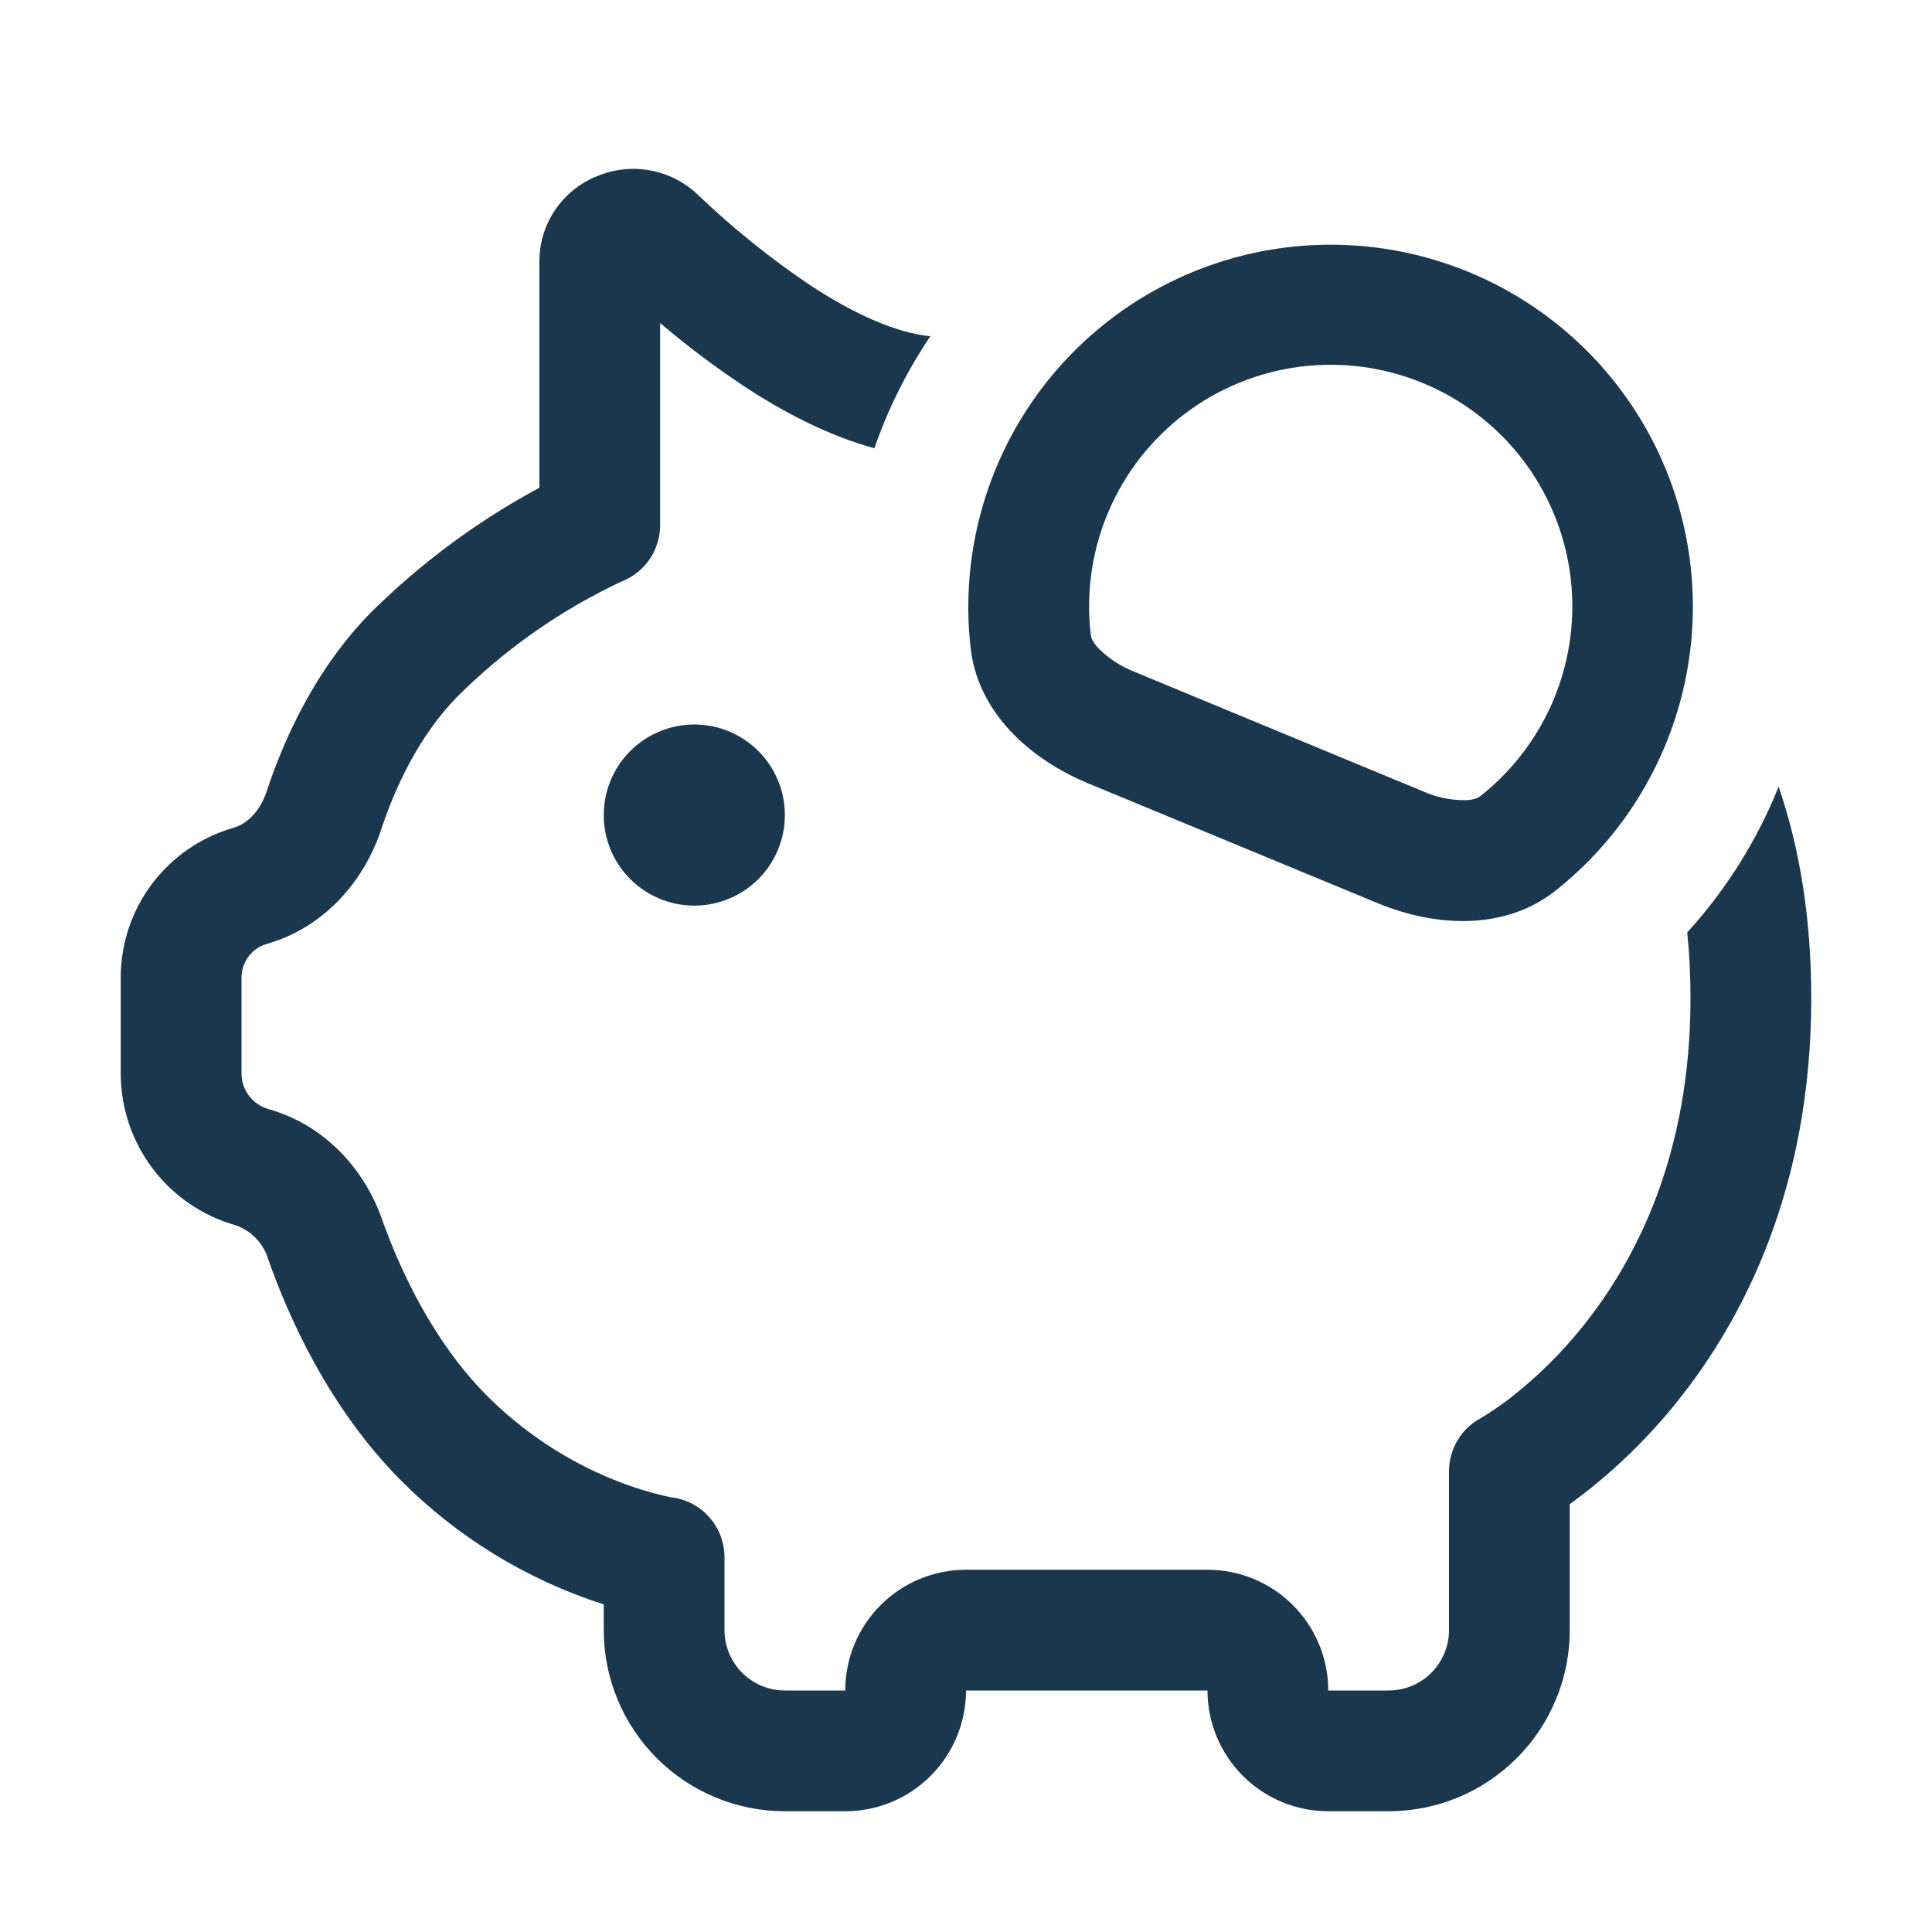
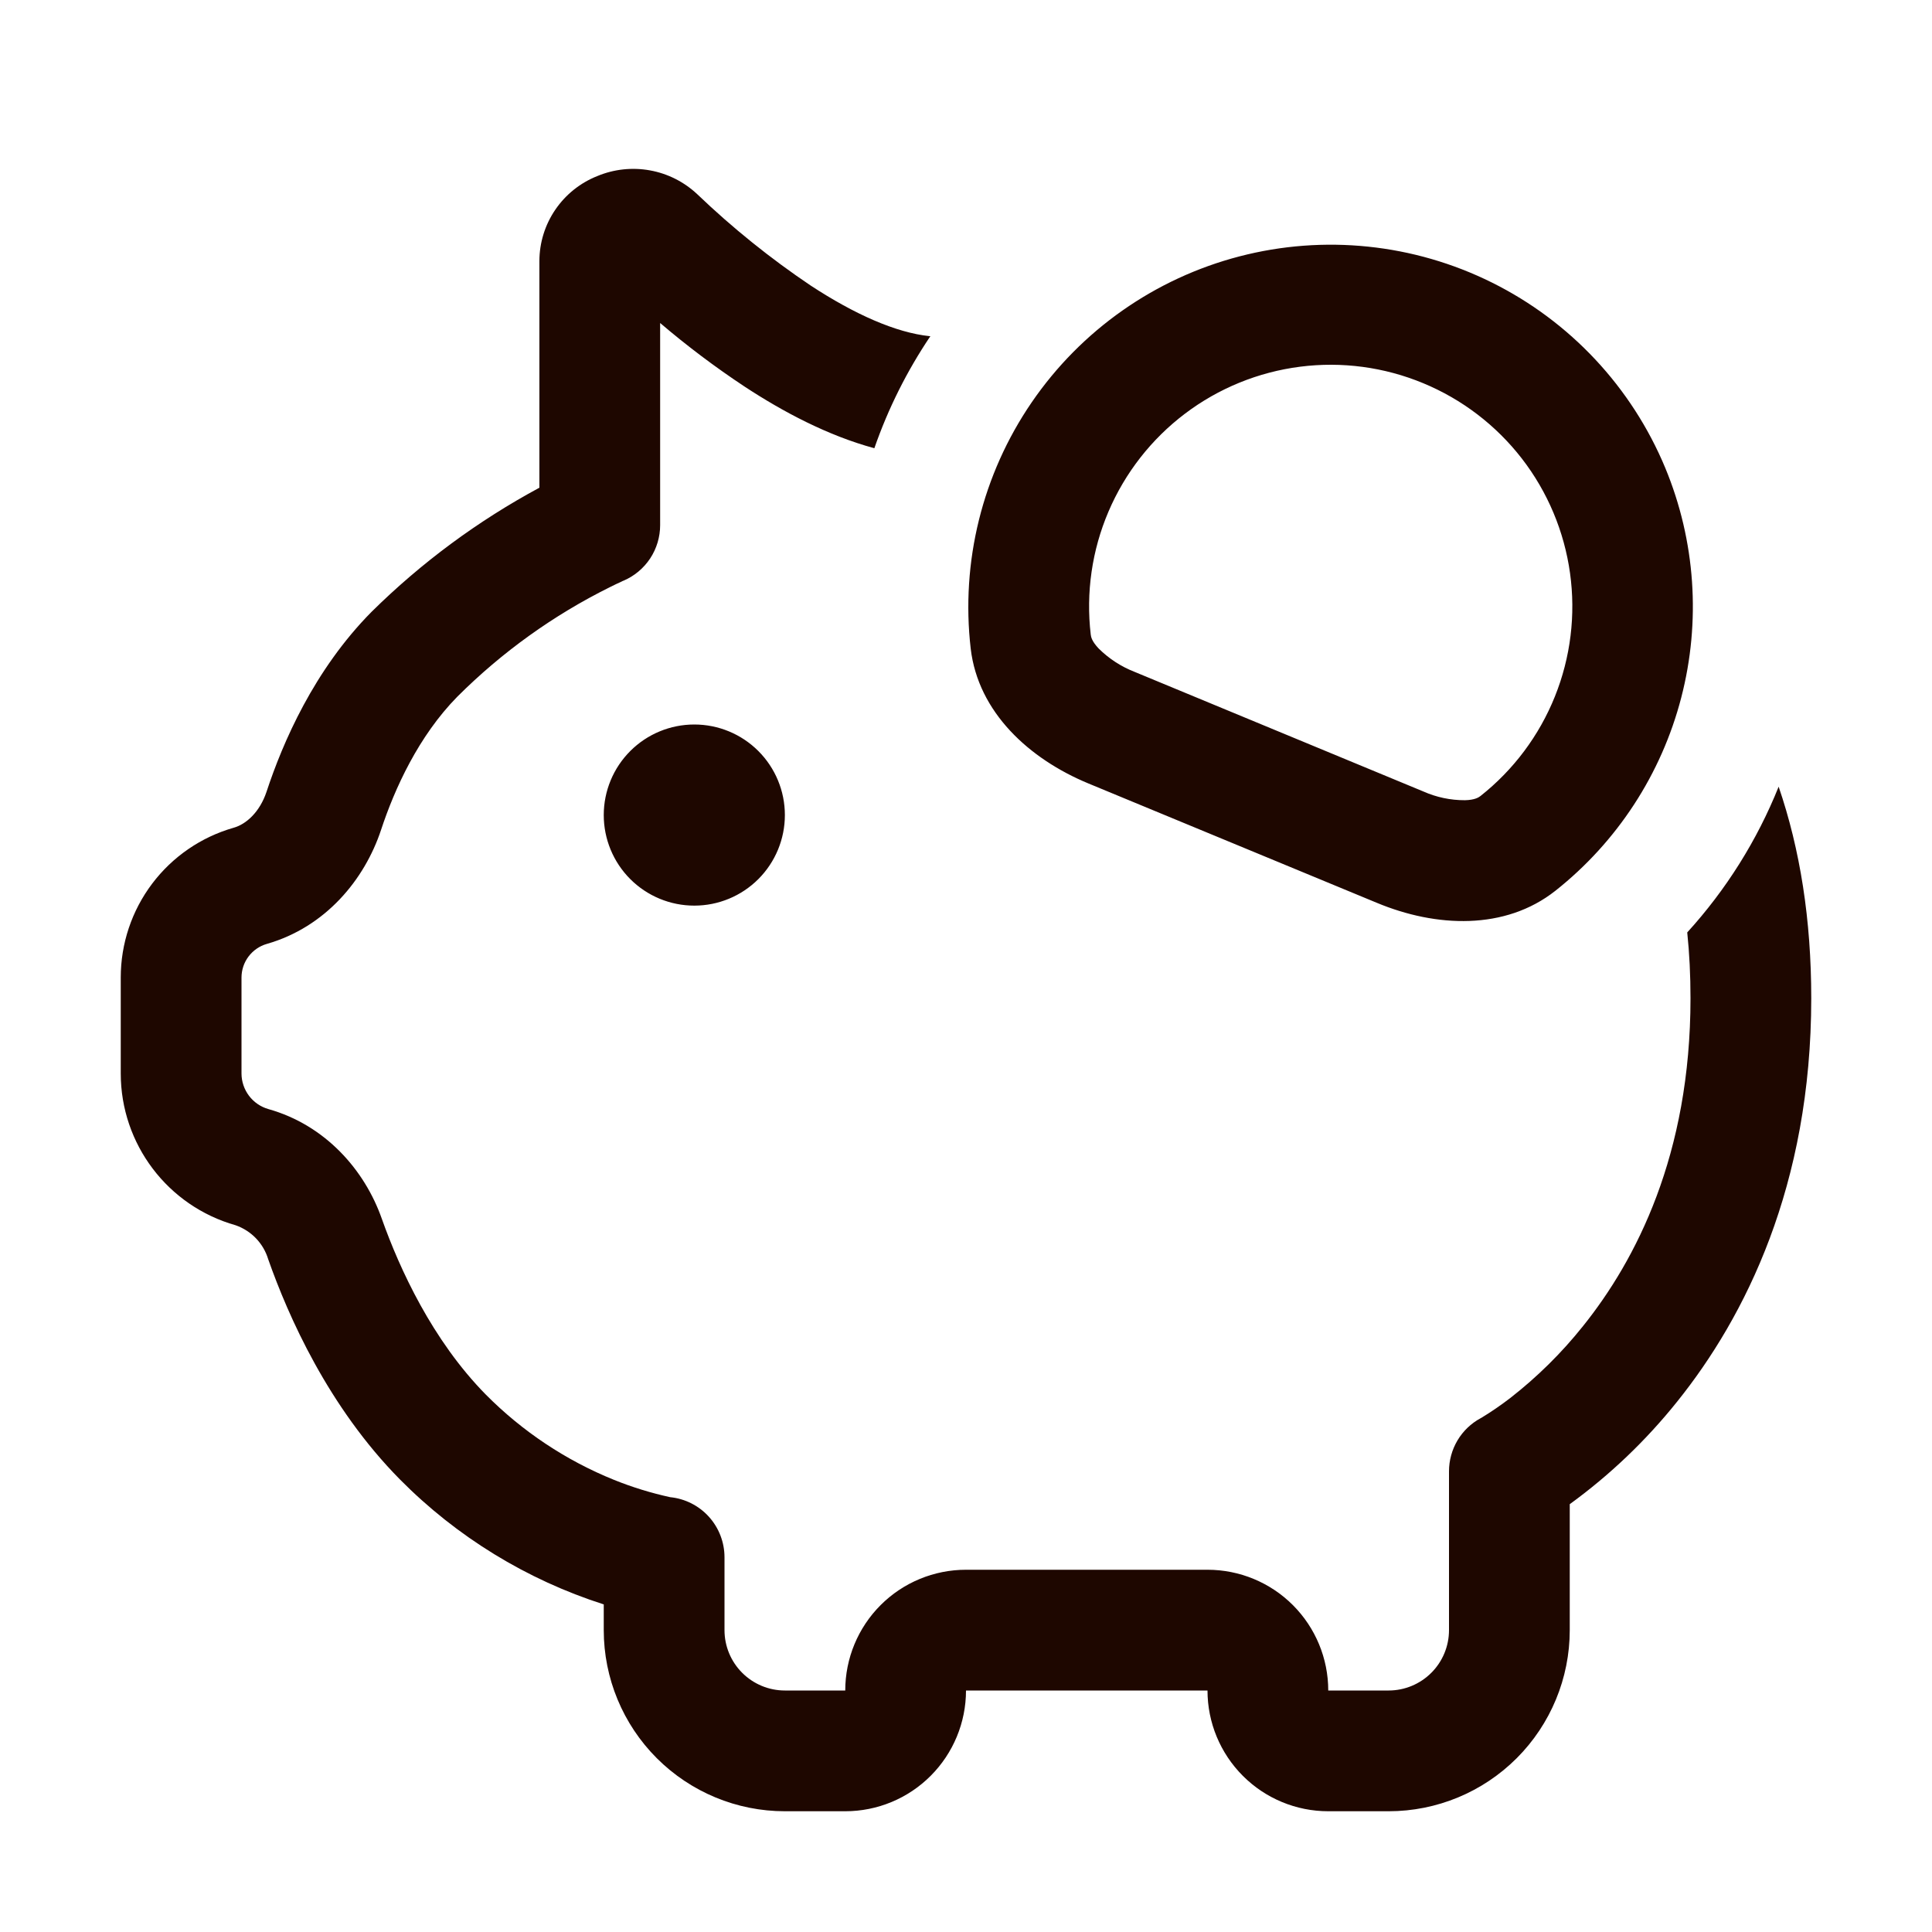
<svg xmlns="http://www.w3.org/2000/svg" width="48" height="48" viewBox="0 0 48 48" fill="none">
  <g id="Icons">
-     <path id="Vector" d="M41.919 23.166C41.973 23.685 42 24.228 42 24.801C42 28.692 40.644 31.308 39.33 32.946C38.8 33.611 38.192 34.211 37.521 34.734C37.294 34.908 37.058 35.071 36.813 35.22L36.786 35.235C36.548 35.363 36.349 35.554 36.211 35.786C36.073 36.019 36 36.284 36 36.555V40.5C36 40.898 35.842 41.279 35.561 41.56C35.279 41.842 34.898 42 34.5 42H33C33 41.204 32.684 40.441 32.121 39.878C31.559 39.316 30.796 39 30 39H24C23.204 39 22.441 39.316 21.879 39.878C21.316 40.441 21 41.204 21 42H19.5C19.102 42 18.721 41.842 18.439 41.56C18.158 41.279 18 40.898 18 40.5V38.691C18 38.319 17.862 37.96 17.613 37.684C17.363 37.407 17.02 37.234 16.65 37.197C16.175 37.093 15.709 36.95 15.258 36.768C14.062 36.285 12.977 35.563 12.069 34.647C10.74 33.297 9.927 31.521 9.489 30.288C9.06 29.061 8.076 27.951 6.669 27.555C6.476 27.5 6.307 27.384 6.186 27.224C6.066 27.064 6 26.87 6 26.67V24.288C6 24.099 6.061 23.915 6.175 23.764C6.289 23.613 6.448 23.503 6.63 23.451C8.085 23.034 9.057 21.858 9.468 20.616C9.804 19.596 10.398 18.288 11.364 17.307C12.471 16.202 13.749 15.284 15.15 14.589C15.267 14.529 15.36 14.487 15.42 14.46L15.48 14.43L15.492 14.427C15.762 14.311 15.992 14.118 16.154 13.873C16.315 13.628 16.401 13.341 16.401 13.047V8.025C17.068 8.594 17.77 9.122 18.501 9.606C19.452 10.23 20.562 10.821 21.723 11.136C22.065 10.152 22.533 9.216 23.115 8.352H23.097C22.26 8.265 21.237 7.812 20.142 7.095C19.139 6.42 18.195 5.66 17.322 4.824C16.996 4.518 16.588 4.312 16.148 4.233C15.708 4.153 15.254 4.202 14.841 4.374C14.417 4.542 14.054 4.832 13.797 5.209C13.54 5.585 13.402 6.03 13.401 6.486V12.117C11.871 12.941 10.467 13.98 9.231 15.201C7.8 16.647 7.023 18.453 6.621 19.674C6.453 20.175 6.117 20.478 5.805 20.565C4.997 20.796 4.286 21.284 3.78 21.955C3.274 22.626 3 23.444 3 24.285V26.67C3 28.425 4.167 29.964 5.853 30.441C6.045 30.508 6.218 30.619 6.359 30.765C6.5 30.912 6.604 31.089 6.663 31.284C7.161 32.7 8.157 34.953 9.933 36.753C11.347 38.182 13.085 39.248 15 39.861V40.5C15 41.693 15.474 42.838 16.318 43.682C17.162 44.526 18.306 45 19.5 45H21C21.796 45 22.559 44.684 23.121 44.121C23.684 43.558 24 42.795 24 42H30C30 42.795 30.316 43.558 30.879 44.121C31.441 44.684 32.204 45 33 45H34.5C35.694 45 36.838 44.526 37.682 43.682C38.526 42.838 39 41.693 39 40.5V37.371C40 36.644 40.898 35.786 41.67 34.821C43.356 32.721 45 29.457 45 24.801C45 22.851 44.724 21.105 44.19 19.545C43.655 20.878 42.886 22.104 41.919 23.166ZM41.373 11.625C42.123 13.434 42.262 15.439 41.769 17.335C41.277 19.231 40.179 20.915 38.643 22.131C37.392 23.118 35.679 23.043 34.209 22.431L27.039 19.464C25.569 18.855 24.303 17.697 24.117 16.116C23.868 13.959 24.406 11.786 25.633 9.995C26.86 8.204 28.692 6.917 30.793 6.37C32.894 5.823 35.121 6.054 37.065 7.019C39.01 7.985 40.539 9.62 41.373 11.625ZM36.783 19.776C37.604 19.127 38.241 18.275 38.631 17.304C39.022 16.332 39.151 15.276 39.007 14.24C38.863 13.203 38.451 12.222 37.811 11.394C37.17 10.566 36.325 9.92 35.358 9.52C34.391 9.119 33.337 8.978 32.299 9.111C31.261 9.244 30.275 9.646 29.441 10.277C28.606 10.909 27.951 11.747 27.54 12.71C27.129 13.672 26.977 14.725 27.099 15.765C27.105 15.825 27.129 15.936 27.297 16.113C27.551 16.365 27.854 16.562 28.188 16.692L35.358 19.662C35.685 19.808 36.04 19.883 36.399 19.881C36.639 19.875 36.738 19.812 36.783 19.776ZM17.25 22.5C17.847 22.5 18.419 22.263 18.841 21.841C19.263 21.419 19.5 20.846 19.5 20.25C19.5 19.653 19.263 19.081 18.841 18.659C18.419 18.237 17.847 18 17.25 18C16.653 18 16.081 18.237 15.659 18.659C15.237 19.081 15 19.653 15 20.25C15 20.846 15.237 21.419 15.659 21.841C16.081 22.263 16.653 22.5 17.25 22.5Z" fill="#1A374D" />
+     <path id="Vector" d="M41.919 23.166C41.973 23.685 42 24.228 42 24.801C42 28.692 40.644 31.308 39.33 32.946C38.8 33.611 38.192 34.211 37.521 34.734C37.294 34.908 37.058 35.071 36.813 35.22L36.786 35.235C36.548 35.363 36.349 35.554 36.211 35.786C36.073 36.019 36 36.284 36 36.555V40.5C36 40.898 35.842 41.279 35.561 41.56C35.279 41.842 34.898 42 34.5 42H33C33 41.204 32.684 40.441 32.121 39.878C31.559 39.316 30.796 39 30 39H24C23.204 39 22.441 39.316 21.879 39.878C21.316 40.441 21 41.204 21 42H19.5C19.102 42 18.721 41.842 18.439 41.56C18.158 41.279 18 40.898 18 40.5V38.691C18 38.319 17.862 37.96 17.613 37.684C17.363 37.407 17.02 37.234 16.65 37.197C16.175 37.093 15.709 36.95 15.258 36.768C14.062 36.285 12.977 35.563 12.069 34.647C10.74 33.297 9.927 31.521 9.489 30.288C9.06 29.061 8.076 27.951 6.669 27.555C6.476 27.5 6.307 27.384 6.186 27.224C6.066 27.064 6 26.87 6 26.67V24.288C6 24.099 6.061 23.915 6.175 23.764C6.289 23.613 6.448 23.503 6.63 23.451C8.085 23.034 9.057 21.858 9.468 20.616C9.804 19.596 10.398 18.288 11.364 17.307C12.471 16.202 13.749 15.284 15.15 14.589C15.267 14.529 15.36 14.487 15.42 14.46L15.48 14.43L15.492 14.427C15.762 14.311 15.992 14.118 16.154 13.873C16.315 13.628 16.401 13.341 16.401 13.047V8.025C17.068 8.594 17.77 9.122 18.501 9.606C19.452 10.23 20.562 10.821 21.723 11.136C22.065 10.152 22.533 9.216 23.115 8.352H23.097C22.26 8.265 21.237 7.812 20.142 7.095C19.139 6.42 18.195 5.66 17.322 4.824C16.996 4.518 16.588 4.312 16.148 4.233C15.708 4.153 15.254 4.202 14.841 4.374C14.417 4.542 14.054 4.832 13.797 5.209C13.54 5.585 13.402 6.03 13.401 6.486V12.117C11.871 12.941 10.467 13.98 9.231 15.201C7.8 16.647 7.023 18.453 6.621 19.674C6.453 20.175 6.117 20.478 5.805 20.565C4.997 20.796 4.286 21.284 3.78 21.955C3.274 22.626 3 23.444 3 24.285V26.67C3 28.425 4.167 29.964 5.853 30.441C6.045 30.508 6.218 30.619 6.359 30.765C6.5 30.912 6.604 31.089 6.663 31.284C7.161 32.7 8.157 34.953 9.933 36.753C11.347 38.182 13.085 39.248 15 39.861V40.5C15 41.693 15.474 42.838 16.318 43.682C17.162 44.526 18.306 45 19.5 45H21C21.796 45 22.559 44.684 23.121 44.121C23.684 43.558 24 42.795 24 42H30C30 42.795 30.316 43.558 30.879 44.121C31.441 44.684 32.204 45 33 45H34.5C35.694 45 36.838 44.526 37.682 43.682C38.526 42.838 39 41.693 39 40.5V37.371C40 36.644 40.898 35.786 41.67 34.821C43.356 32.721 45 29.457 45 24.801C45 22.851 44.724 21.105 44.19 19.545C43.655 20.878 42.886 22.104 41.919 23.166ZM41.373 11.625C42.123 13.434 42.262 15.439 41.769 17.335C41.277 19.231 40.179 20.915 38.643 22.131C37.392 23.118 35.679 23.043 34.209 22.431L27.039 19.464C25.569 18.855 24.303 17.697 24.117 16.116C23.868 13.959 24.406 11.786 25.633 9.995C26.86 8.204 28.692 6.917 30.793 6.37C32.894 5.823 35.121 6.054 37.065 7.019C39.01 7.985 40.539 9.62 41.373 11.625ZM36.783 19.776C37.604 19.127 38.241 18.275 38.631 17.304C39.022 16.332 39.151 15.276 39.007 14.24C38.863 13.203 38.451 12.222 37.811 11.394C37.17 10.566 36.325 9.92 35.358 9.52C34.391 9.119 33.337 8.978 32.299 9.111C31.261 9.244 30.275 9.646 29.441 10.277C28.606 10.909 27.951 11.747 27.54 12.71C27.129 13.672 26.977 14.725 27.099 15.765C27.105 15.825 27.129 15.936 27.297 16.113C27.551 16.365 27.854 16.562 28.188 16.692L35.358 19.662C35.685 19.808 36.04 19.883 36.399 19.881C36.639 19.875 36.738 19.812 36.783 19.776ZM17.25 22.5C17.847 22.5 18.419 22.263 18.841 21.841C19.263 21.419 19.5 20.846 19.5 20.25C19.5 19.653 19.263 19.081 18.841 18.659C18.419 18.237 17.847 18 17.25 18C16.653 18 16.081 18.237 15.659 18.659C15.237 19.081 15 19.653 15 20.25C15 20.846 15.237 21.419 15.659 21.841C16.081 22.263 16.653 22.5 17.25 22.5Z" fill="#1e0700" />
  </g>
</svg>
